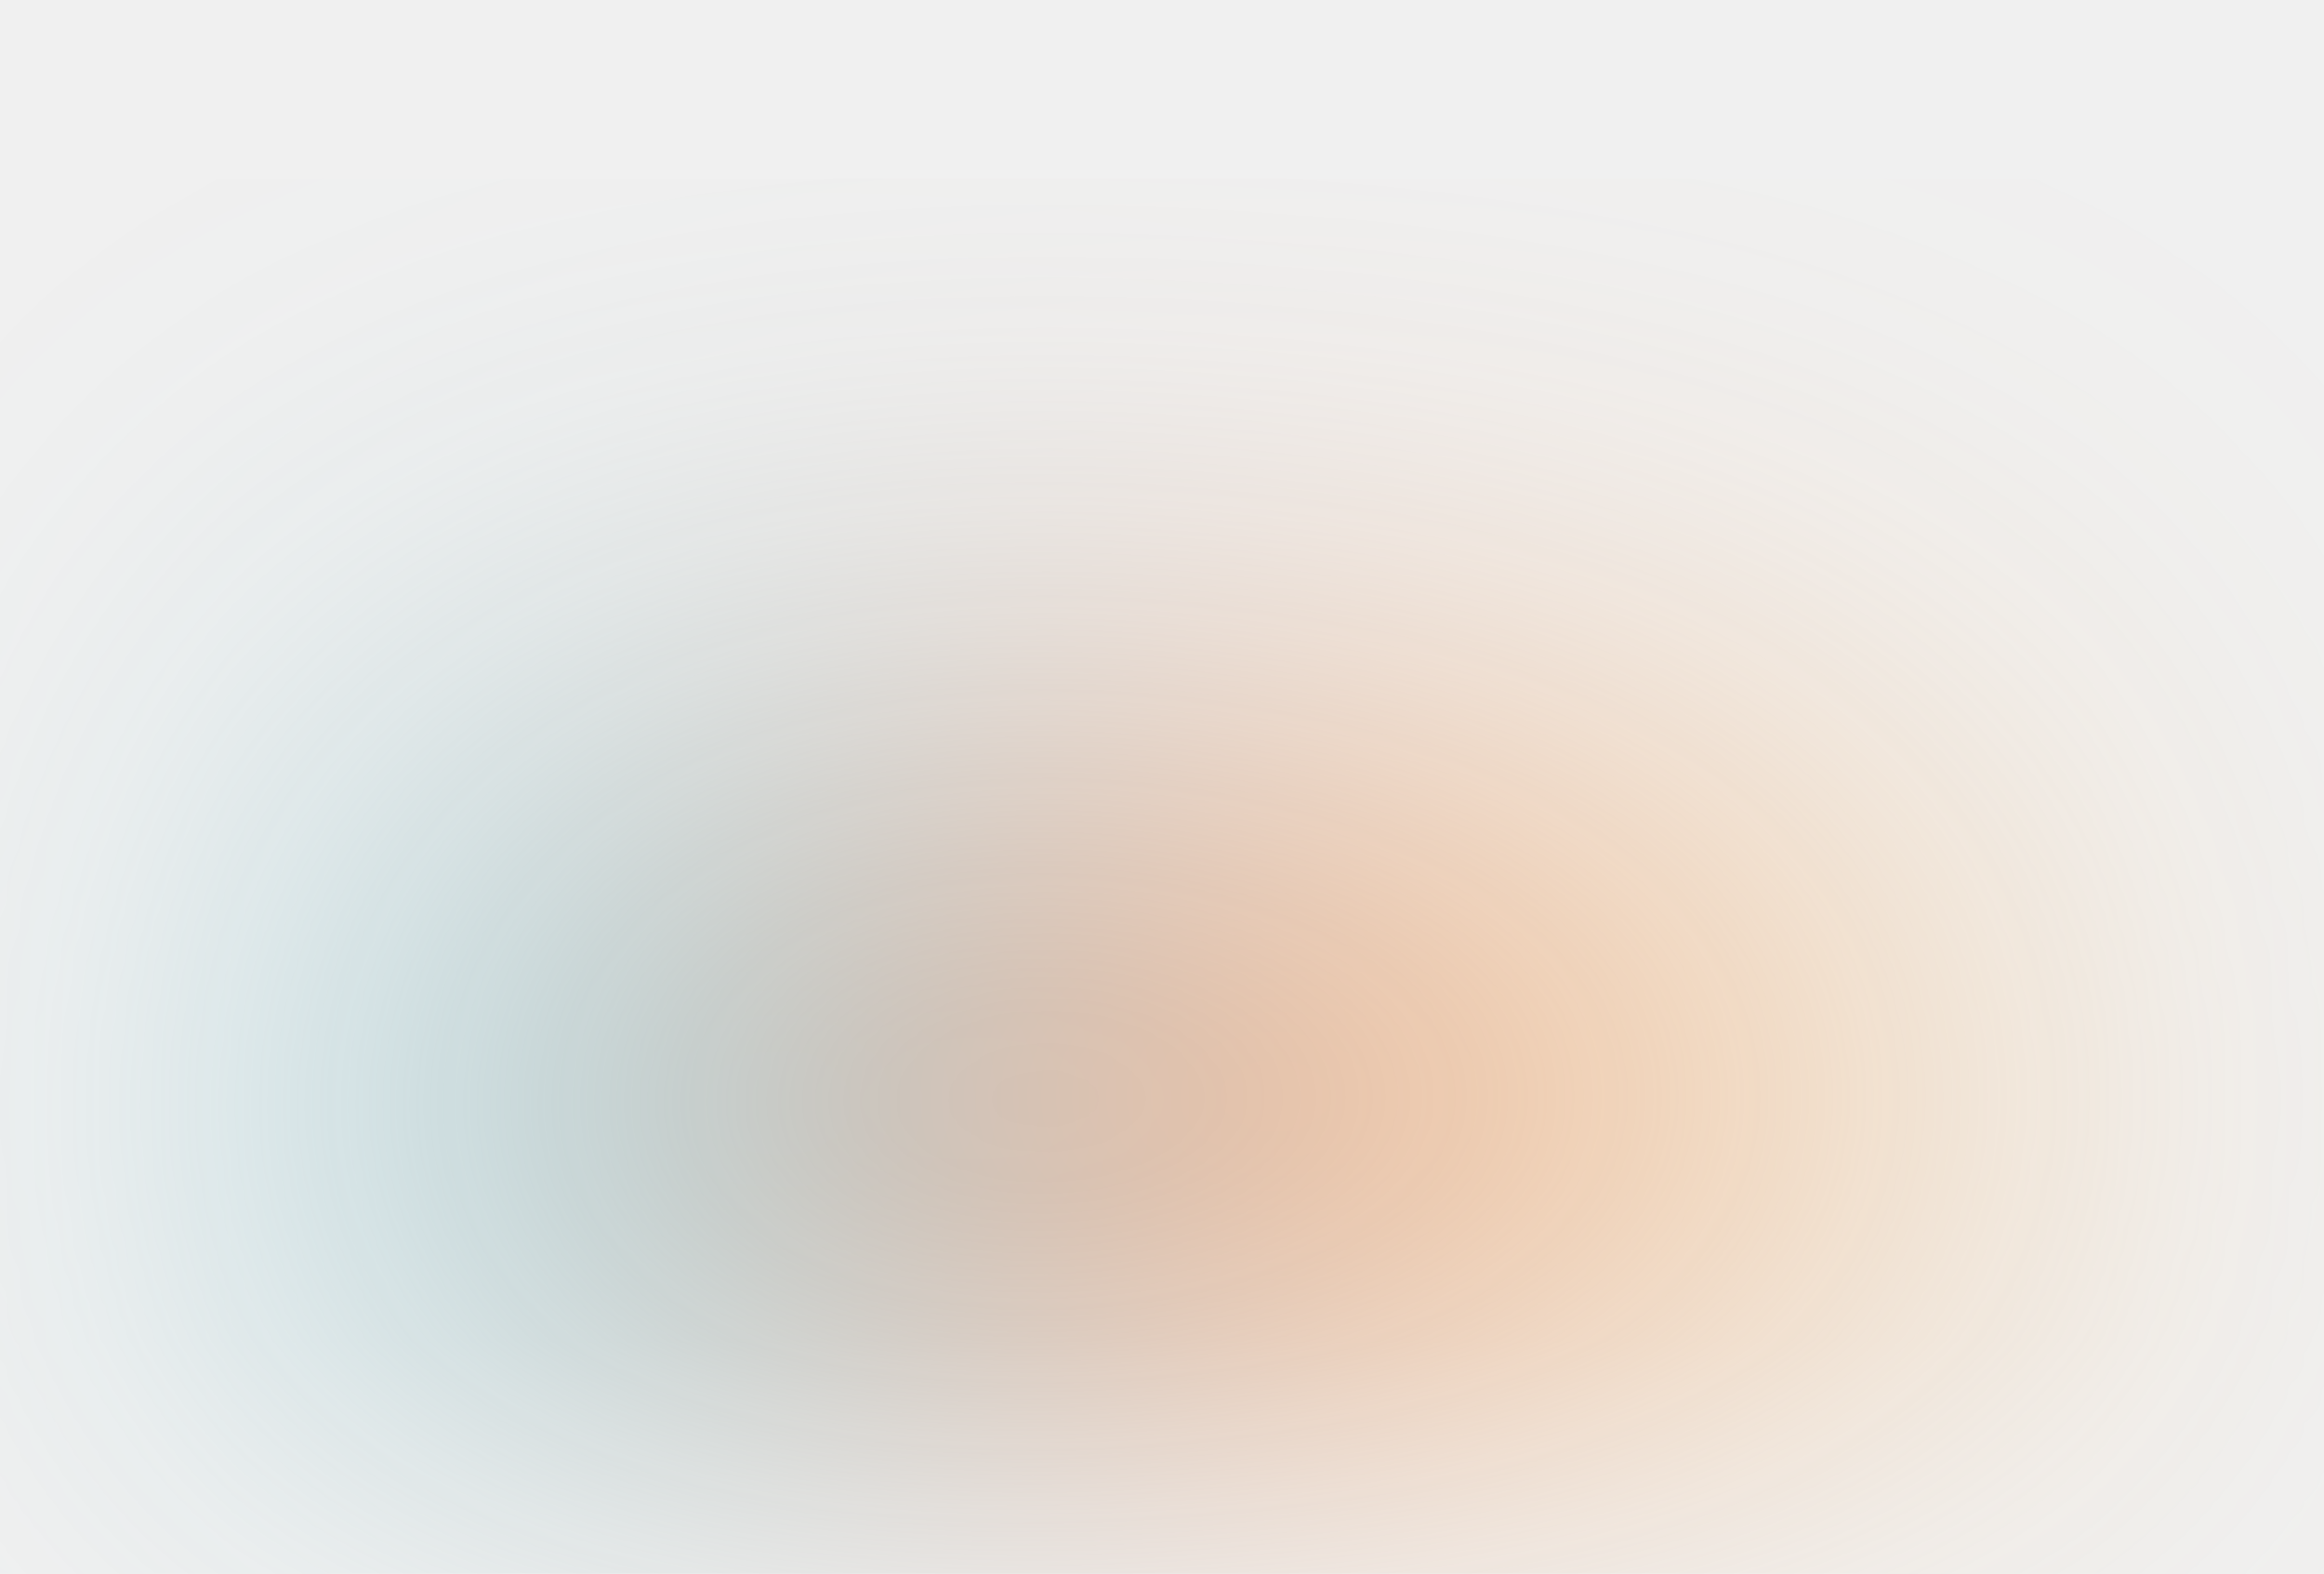
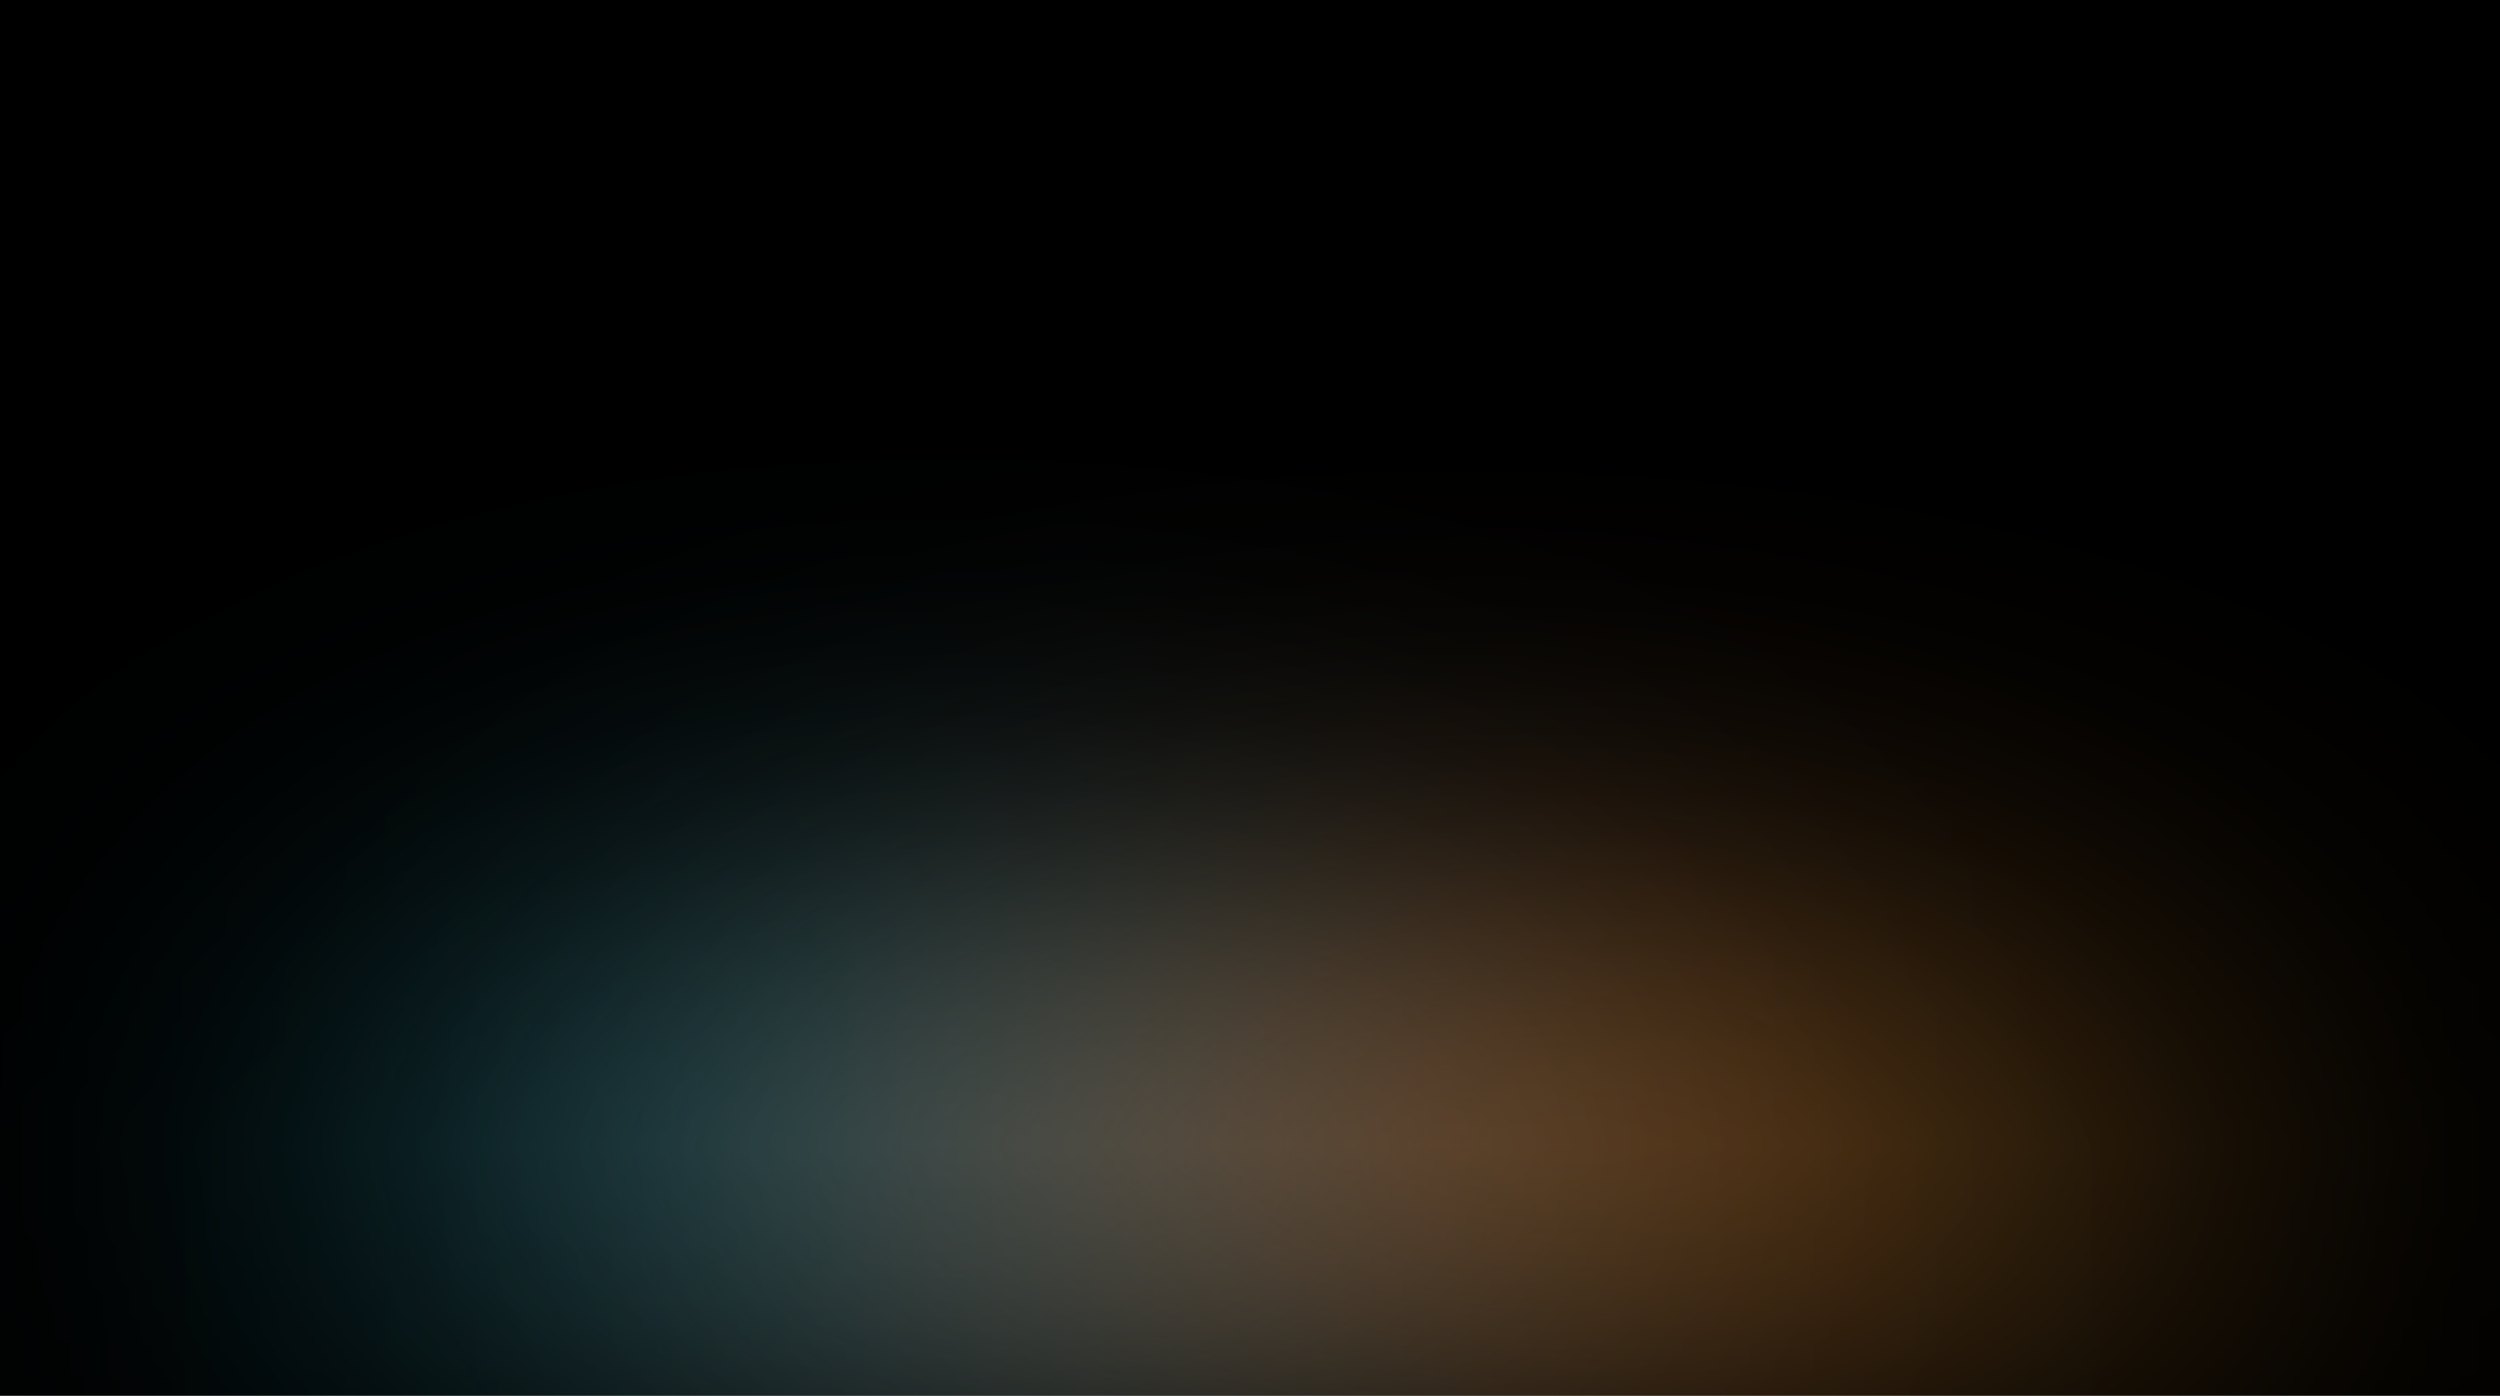
- <svg xmlns="http://www.w3.org/2000/svg" width="1920" height="1300" fill="none">
-   <g clip-path="url(#clip0_610_2900)">
-     <g filter="url(#filter0_f_610_2900)">
-       <g filter="url(#filter1_f_610_2900)">
-         <ellipse cx="277.5" cy="159" rx="277.5" ry="159" transform="matrix(-1 0 0 1 895 762)" fill="#18BFDB" />
+ <svg xmlns="http://www.w3.org/2000/svg" width="1920" height="1072" viewBox="0 0 1920 1072" fill="none">
+   <g clip-path="url(#clip0_784_3013)">
+     <rect width="1920" height="1072" fill="black" />
+     <g clip-path="url(#clip1_784_3013)">
+       <g filter="url(#filter0_f_784_3013)">
+         <ellipse cx="472.792" cy="295.5" rx="472.792" ry="295.5" transform="matrix(-1 0 0 1 1202.58 811)" fill="#18BFDB" fill-opacity="0.9" />
      </g>
-       <g filter="url(#filter2_f_610_2900)">
-         <ellipse cx="518.079" cy="158.936" rx="518.079" ry="158.936" transform="matrix(-1 0 0 1 1579 752)" fill="url(#paint0_linear_610_2900)" />
+       <g filter="url(#filter1_f_784_3013)">
+         <ellipse cx="603.425" cy="286.307" rx="603.425" ry="286.307" transform="matrix(-1 0 0 1 1701 811)" fill="url(#paint0_linear_784_3013)" fill-opacity="0.9" />
      </g>
+     </g>
+     <g opacity="0.2" filter="url(#filter2_f_784_3013)">
+       <ellipse cx="927.207" cy="2018" rx="1210.21" ry="877" fill="#18BFDB" />
    </g>
  </g>
  <defs>
-     <filter id="filter0_f_610_2900" x="-264" y="148" width="2447" height="1536" filterUnits="userSpaceOnUse" color-interpolation-filters="sRGB">
+     <filter id="filter0_f_784_3013" x="-243" y="311" width="1945.58" height="1591" filterUnits="userSpaceOnUse" color-interpolation-filters="sRGB">
      <feFlood flood-opacity="0" result="BackgroundImageFix" />
      <feBlend mode="normal" in="SourceGraphic" in2="BackgroundImageFix" result="shape" />
-       <feGaussianBlur stdDeviation="302" result="effect1_foregroundBlur_610_2900" />
+       <feGaussianBlur stdDeviation="250" result="effect1_foregroundBlur_784_3013" />
    </filter>
-     <filter id="filter1_f_610_2900" x="-114" y="308" width="1463" height="1226" filterUnits="userSpaceOnUse" color-interpolation-filters="sRGB">
+     <filter id="filter1_f_784_3013" x="-5.852" y="311" width="2206.85" height="1572.61" filterUnits="userSpaceOnUse" color-interpolation-filters="sRGB">
      <feFlood flood-opacity="0" result="BackgroundImageFix" />
      <feBlend mode="normal" in="SourceGraphic" in2="BackgroundImageFix" result="shape" />
-       <feGaussianBlur stdDeviation="227" result="effect1_foregroundBlur_610_2900" />
+       <feGaussianBlur stdDeviation="250" result="effect1_foregroundBlur_784_3013" />
    </filter>
-     <filter id="filter2_f_610_2900" x="88.842" y="298" width="1944.16" height="1225.87" filterUnits="userSpaceOnUse" color-interpolation-filters="sRGB">
+     <filter id="filter2_f_784_3013" x="-581.02" y="842.98" width="3016.45" height="2350.04" filterUnits="userSpaceOnUse" color-interpolation-filters="sRGB">
      <feFlood flood-opacity="0" result="BackgroundImageFix" />
      <feBlend mode="normal" in="SourceGraphic" in2="BackgroundImageFix" result="shape" />
-       <feGaussianBlur stdDeviation="227" result="effect1_foregroundBlur_610_2900" />
+       <feGaussianBlur stdDeviation="149.01" result="effect1_foregroundBlur_784_3013" />
    </filter>
-     <linearGradient id="paint0_linear_610_2900" x1="-0.003" y1="158.936" x2="1036.15" y2="158.936" gradientUnits="userSpaceOnUse">
+     <linearGradient id="paint0_linear_784_3013" x1="-0.003" y1="286.306" x2="1206.84" y2="286.306" gradientUnits="userSpaceOnUse">
      <stop stop-color="#FDB633" />
      <stop offset="1" stop-color="#EC473E" />
    </linearGradient>
-     <clipPath id="clip0_610_2900">
-       <rect width="1920" height="1300" fill="white" />
+     <clipPath id="clip0_784_3013">
+       <rect width="1920" height="1072" fill="white" />
+     </clipPath>
+     <clipPath id="clip1_784_3013">
+       <rect width="1920" height="1275" fill="white" transform="translate(0 -70)" />
    </clipPath>
  </defs>
</svg>
